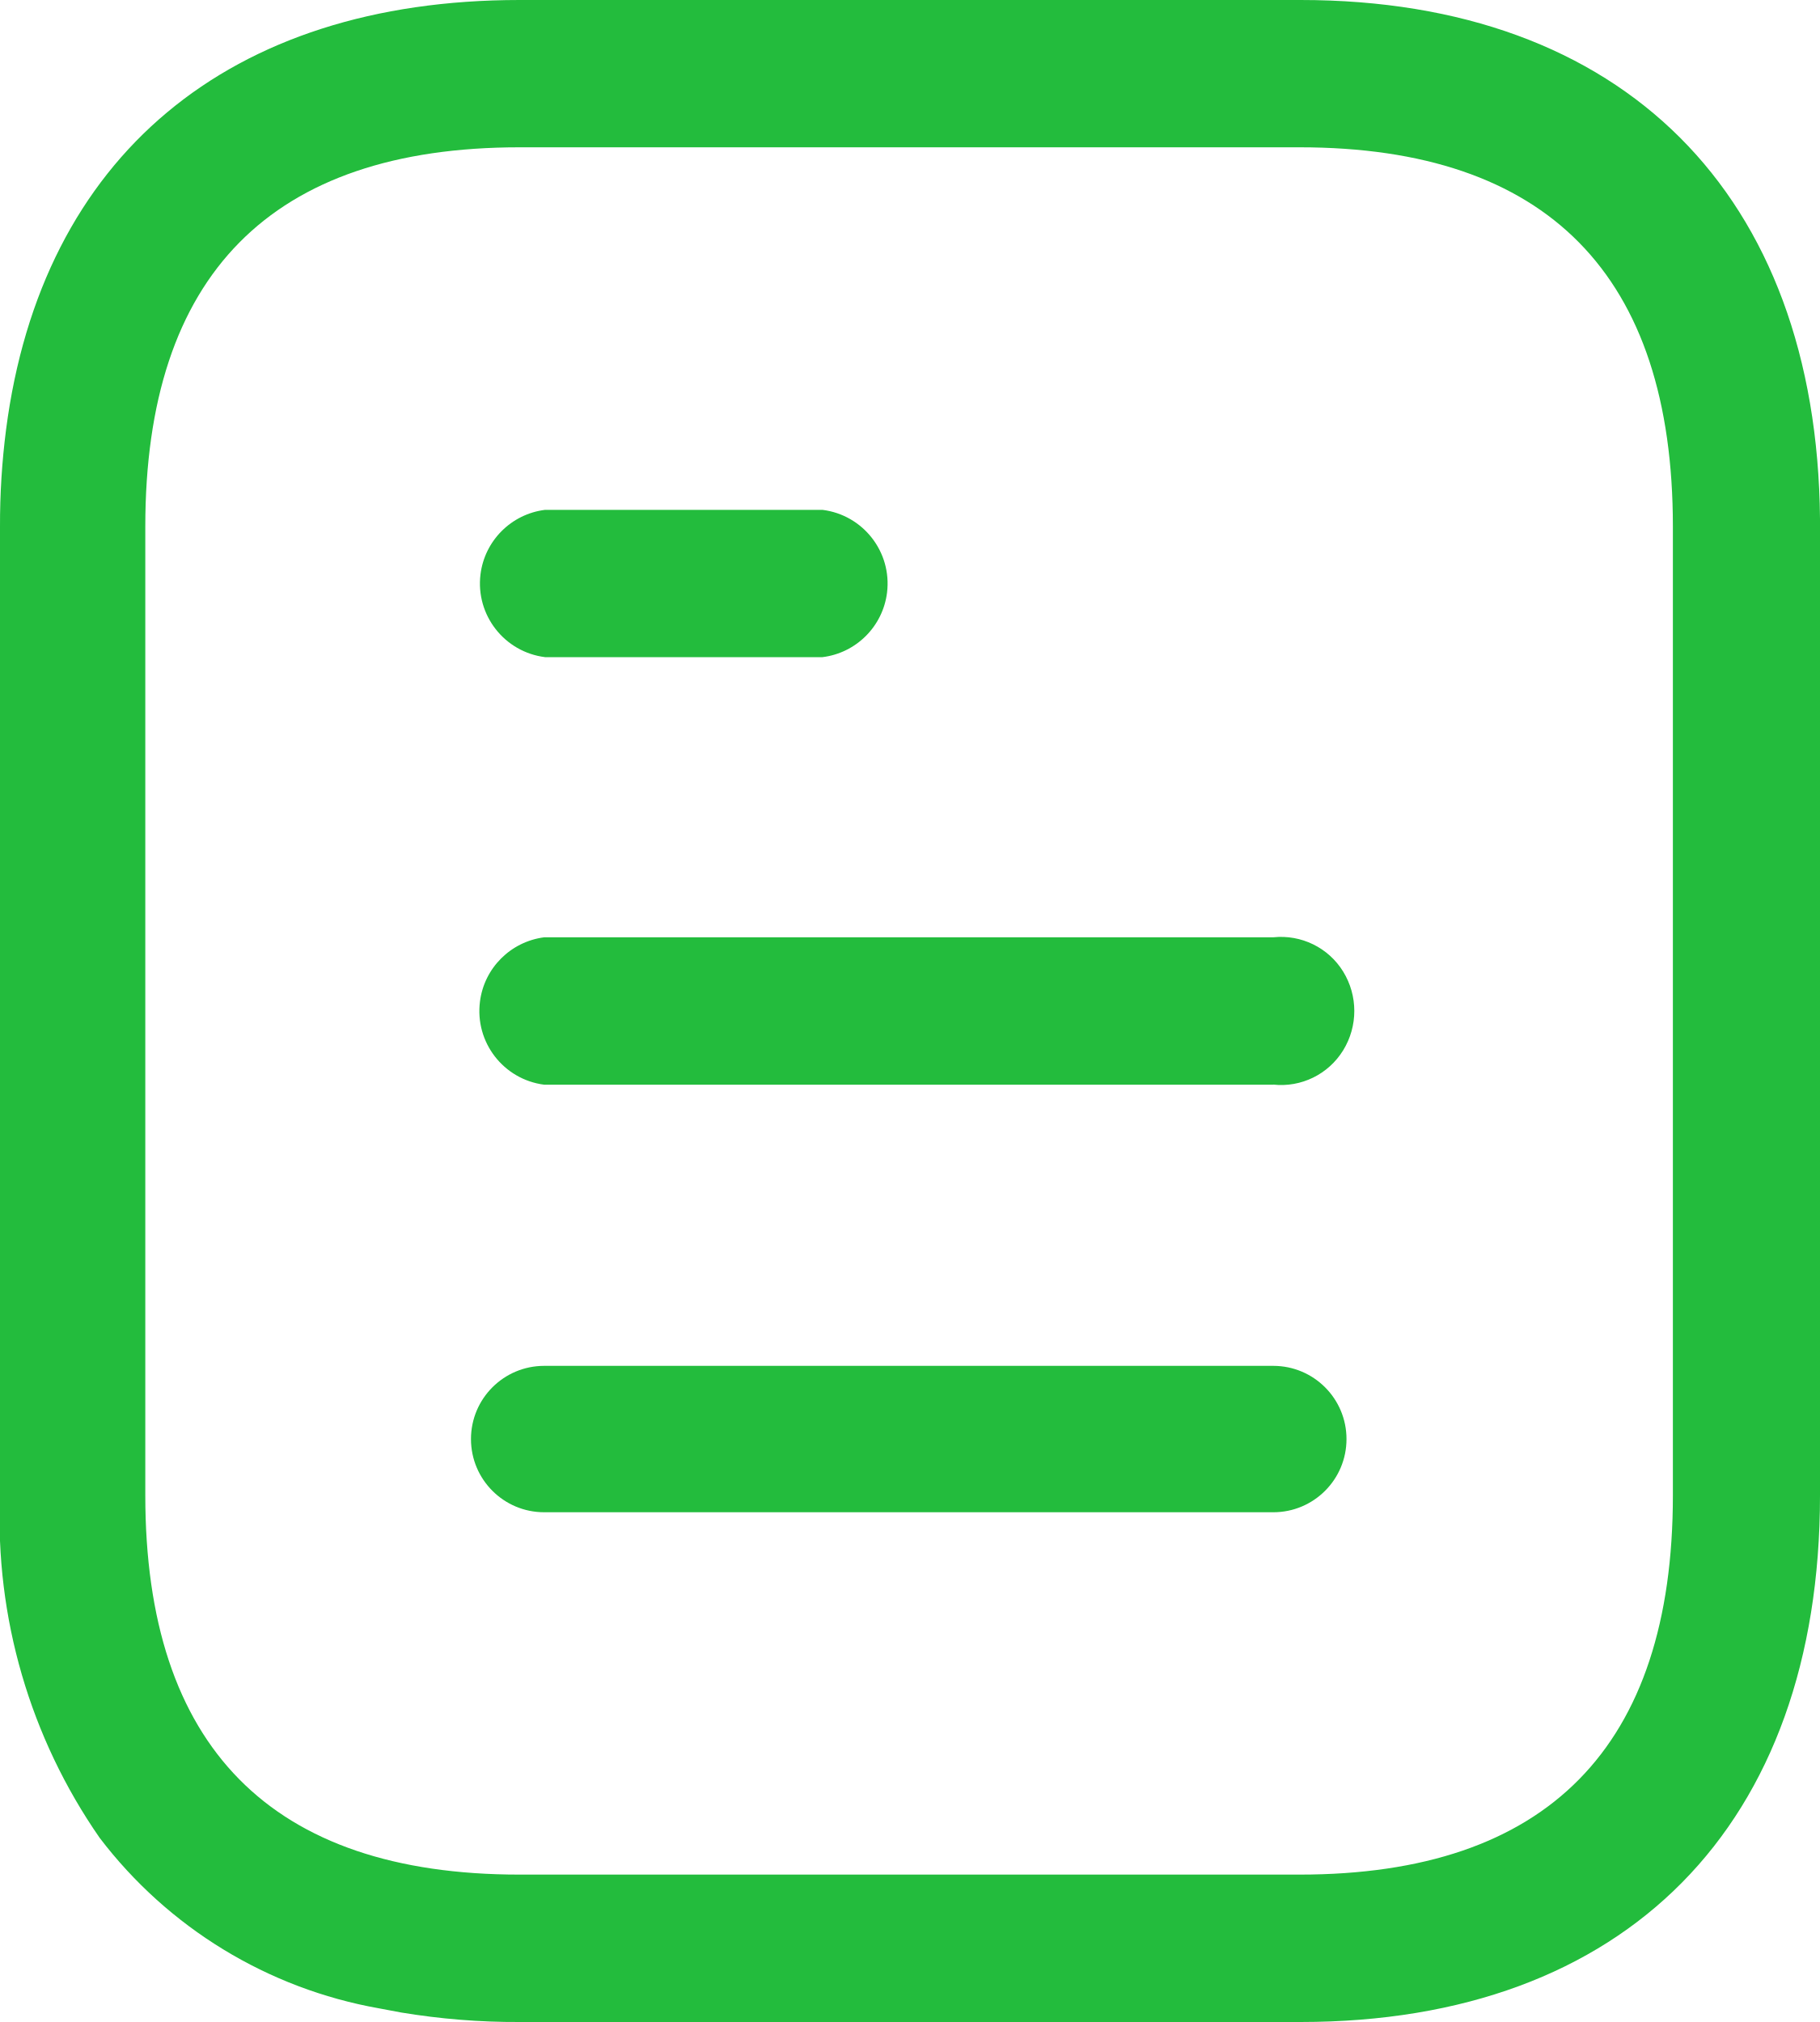
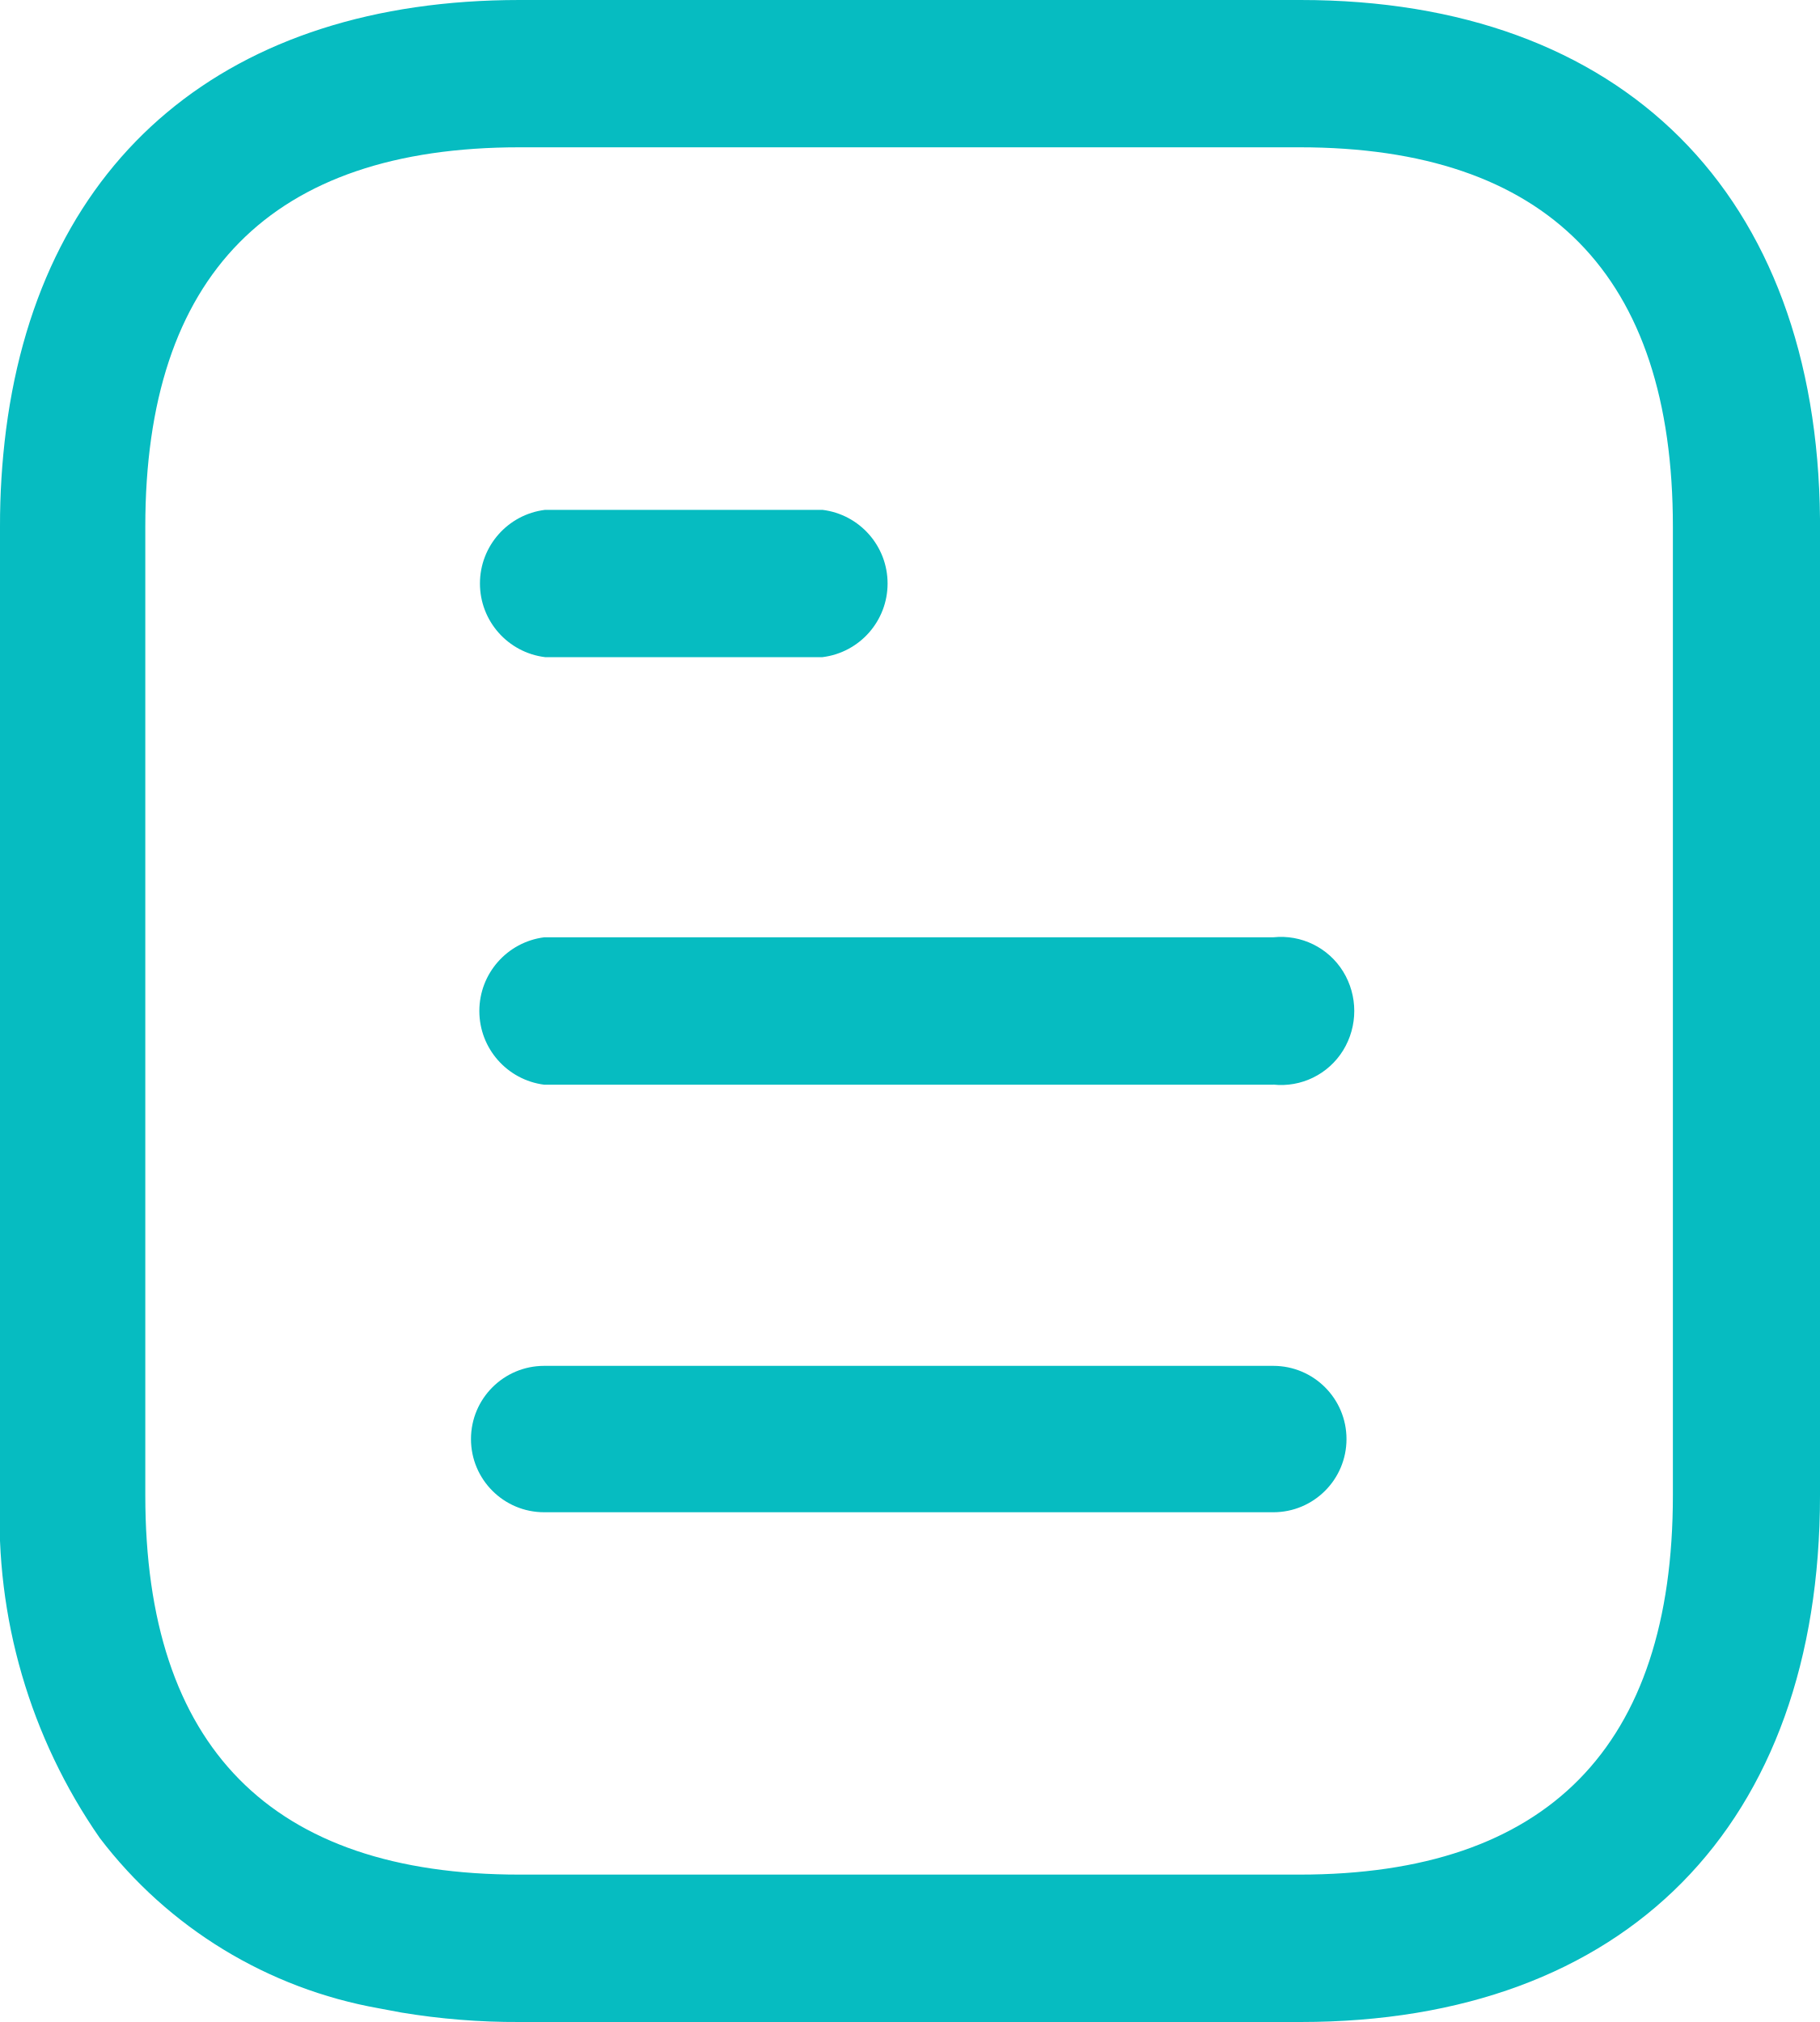
- <svg xmlns="http://www.w3.org/2000/svg" version="1.1" id="Warstwa_1" x="0px" y="0px" viewBox="0 0 18 20" style="enable-background:new 0 0 18 20;" xml:space="preserve">
-   <style type="text/css">
- 	.st0{fill:#23BC3D;}
- </style>
-   <g id="Iconly_Light-outline_Document" transform="translate(-3 -2)">
+ <svg xmlns="http://www.w3.org/2000/svg" width="18" height="20" viewBox="0 0 18 20">
+   <g id="Iconly_Light-outline_Document" data-name="Iconly/Light-outline/Document" transform="translate(-3 -2)">
    <g id="Document" transform="translate(3 2)">
-       <path id="Document-2" class="st0" d="M5.138,20c-0.392,0.002-0.784-0.03-1.171-0.094l-0.218-0.041    c-1.1-0.195-2.086-0.797-2.763-1.686C0.297,17.187-0.049,15.998,0,14.791V5.209    c-0.001-0.321,0.019-0.642,0.06-0.96C0.41,1.549,2.262,0,5.138,0h7.725    C16.05,0,17.97,1.919,18,5.132v9.659C18,18.052,16.079,20,12.863,20H5.138z M1.437,5.209v9.581    c0,2.489,1.245,3.752,3.7,3.752h7.716c2.45,0,3.692-1.263,3.692-3.752V5.209    C16.545,2.72,15.303,1.457,12.853,1.457H5.138C2.682,1.457,1.437,2.72,1.437,5.209z M5.382,14.958    c-0.4,0-0.724-0.324-0.724-0.724s0.324-0.724,0.724-0.724h7.211c0.4,0,0.724,0.324,0.724,0.724    s-0.324,0.724-0.724,0.724H5.382z M12.593,10.729H5.382    c-0.403-0.052-0.687-0.42-0.635-0.823C4.789,9.575,5.05,9.314,5.382,9.271    h7.211c0.276-0.029,0.545,0.102,0.691,0.339c0.147,0.239,0.147,0.54,0,0.779    c-0.146,0.237-0.415,0.369-0.691,0.339V10.729z M5.391,6.5    C4.989,6.45,4.703,6.084,4.752,5.682c0.041-0.334,0.305-0.598,0.639-0.639h2.743    c0.402,0.05,0.688,0.416,0.639,0.818C8.732,6.195,8.468,6.459,8.134,6.5H5.391z" />
+       <path id="Document-2" data-name="Document" d="M5.138,20a6.942,6.942,0,0,1-1.171-.094l-.218-.041A4.447,4.447,0,0,1,.986,18.179,5.547,5.547,0,0,1,0,14.791V5.209a7.431,7.431,0,0,1,.06-.96C.41,1.549,2.262,0,5.138,0h7.725C16.05,0,17.97,1.919,18,5.132v9.659C18,18.052,16.079,20,12.863,20ZM1.437,5.209v9.581c0,2.489,1.245,3.752,3.7,3.752h7.716c2.45,0,3.692-1.263,3.692-3.752V5.209c0-2.489-1.242-3.752-3.692-3.752H5.138C2.682,1.457,1.437,2.72,1.437,5.209Zm3.945,9.749a.724.724,0,0,1,0-1.448h7.211a.724.724,0,0,1,0,1.448Zm7.211-4.229H5.382a.735.735,0,0,1,0-1.458h7.211a.722.722,0,0,1,.691.339.745.745,0,0,1,0,.779.721.721,0,0,1-.691.339ZM5.391,6.5a.734.734,0,0,1,0-1.457H8.134a.734.734,0,0,1,0,1.457Z" transform="translate(0)" fill="#06bcc1" />
    </g>
  </g>
</svg>
